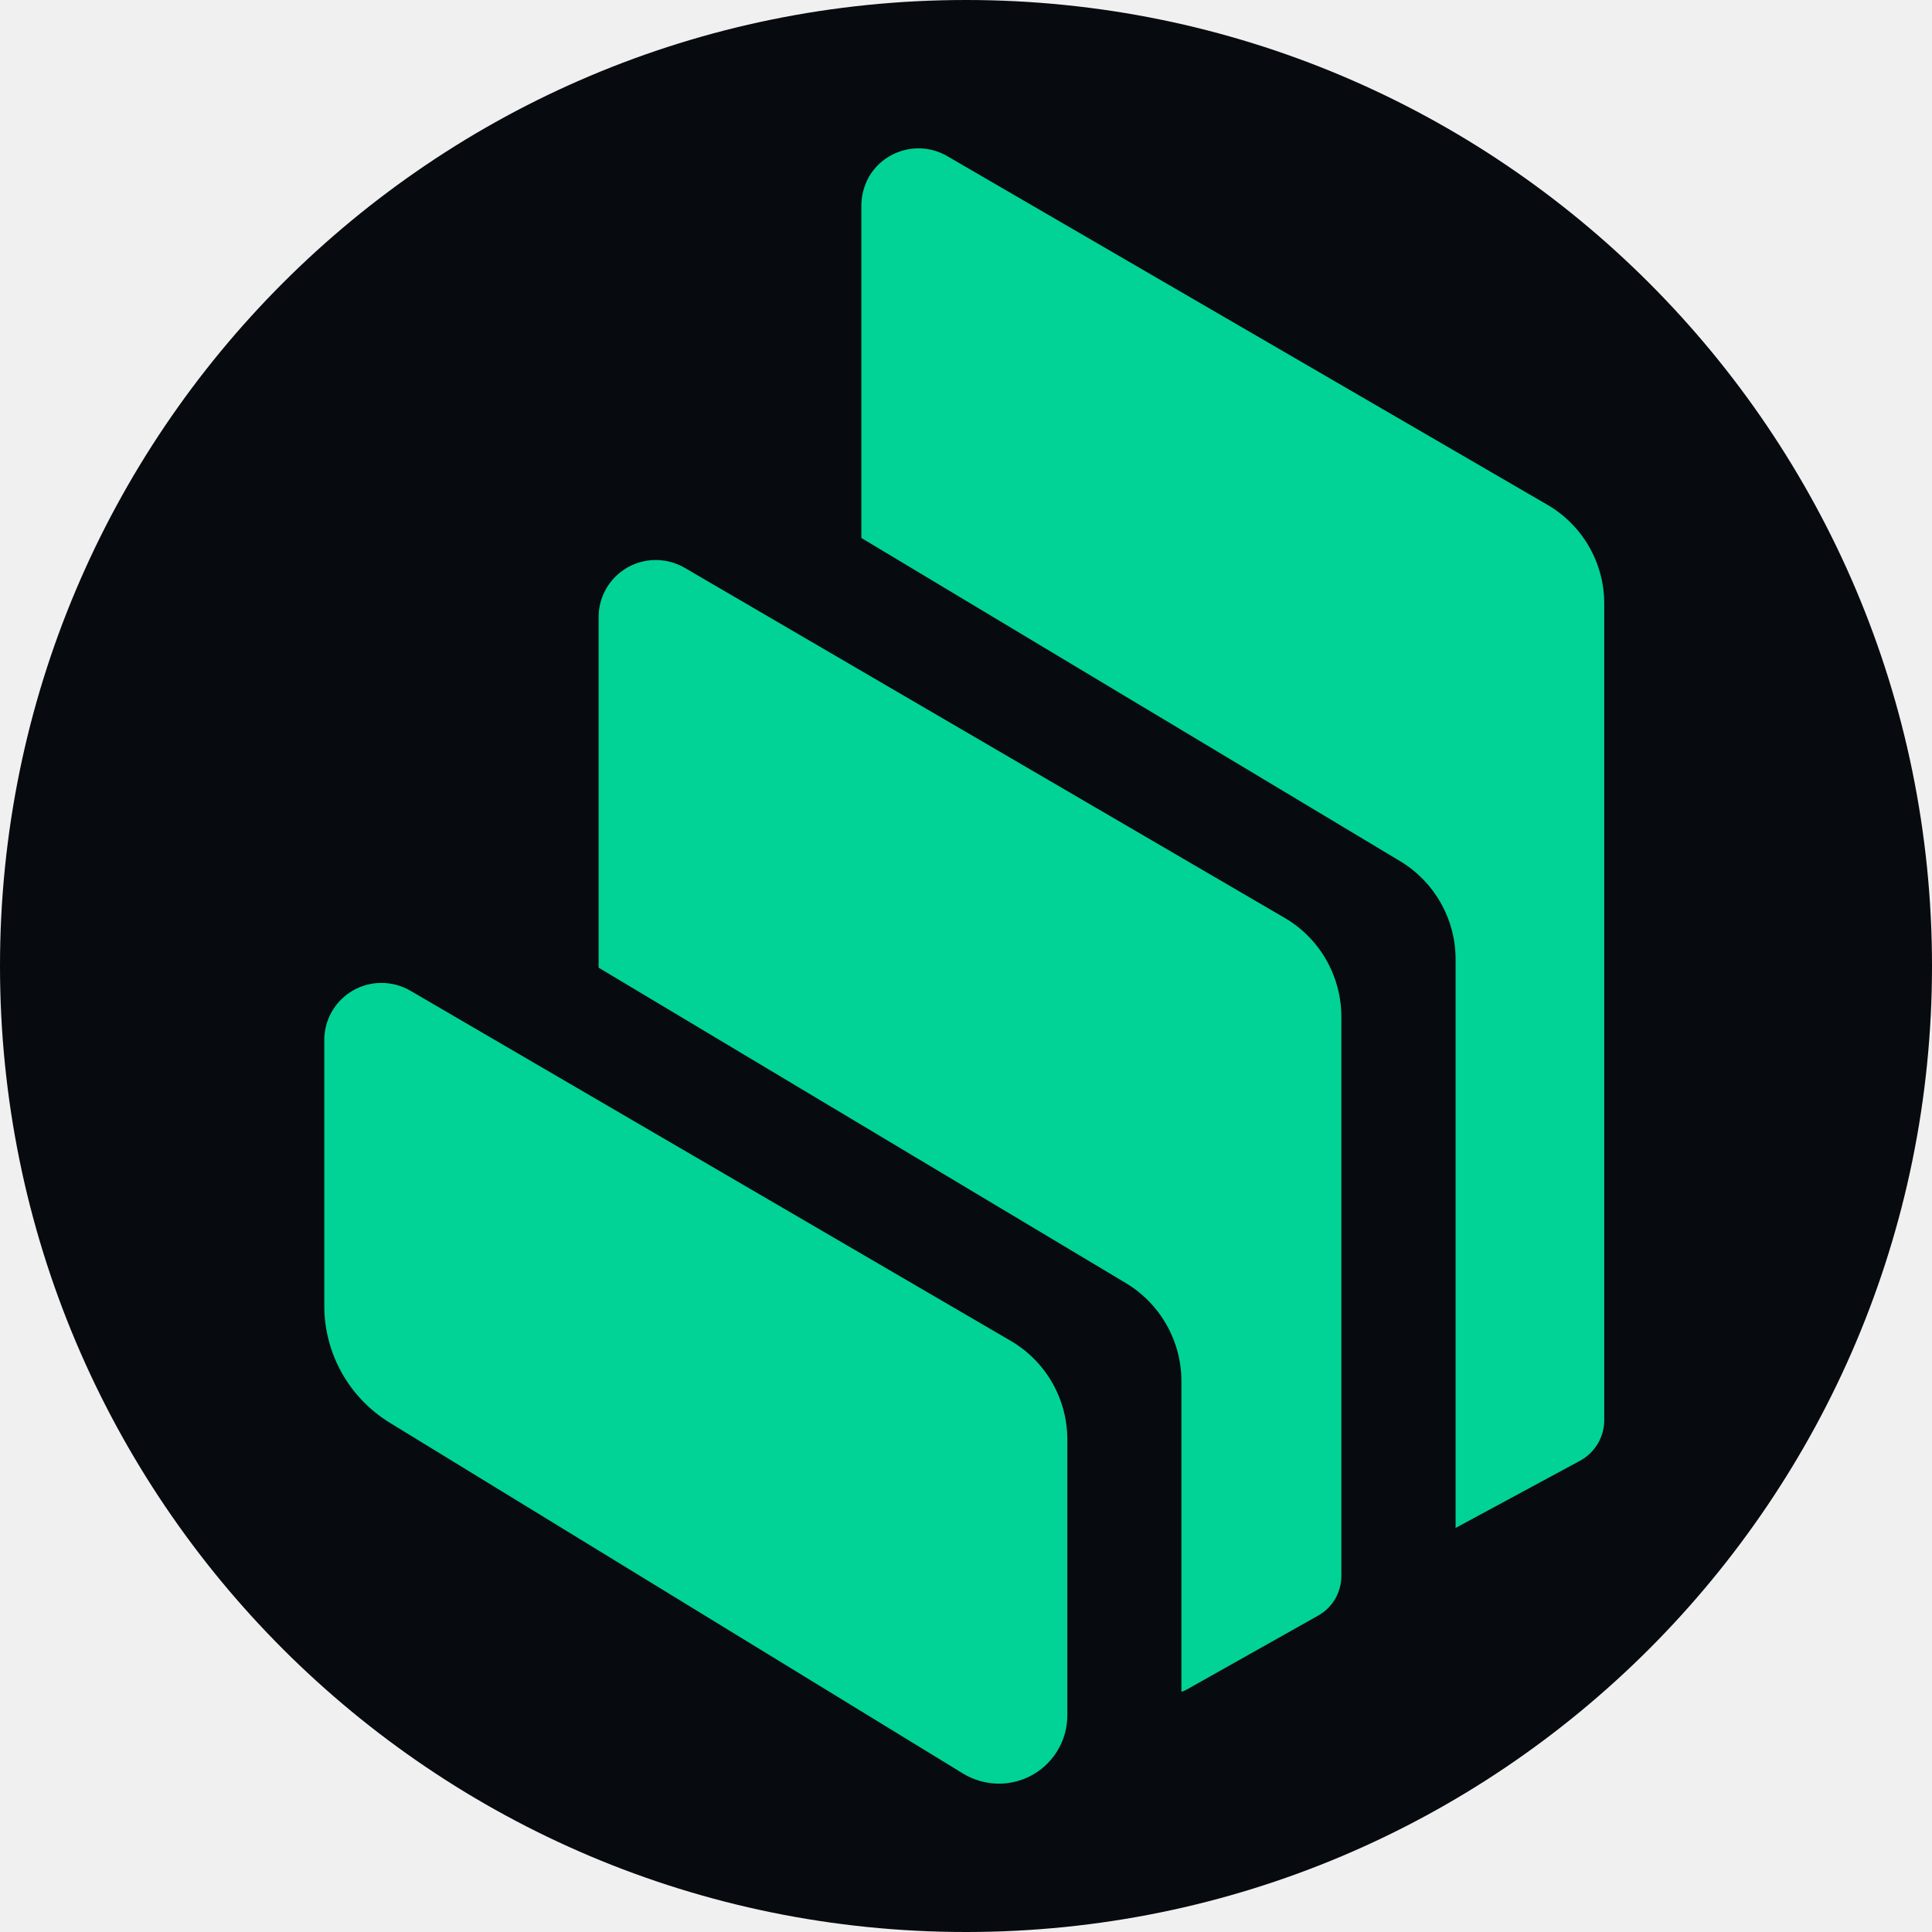
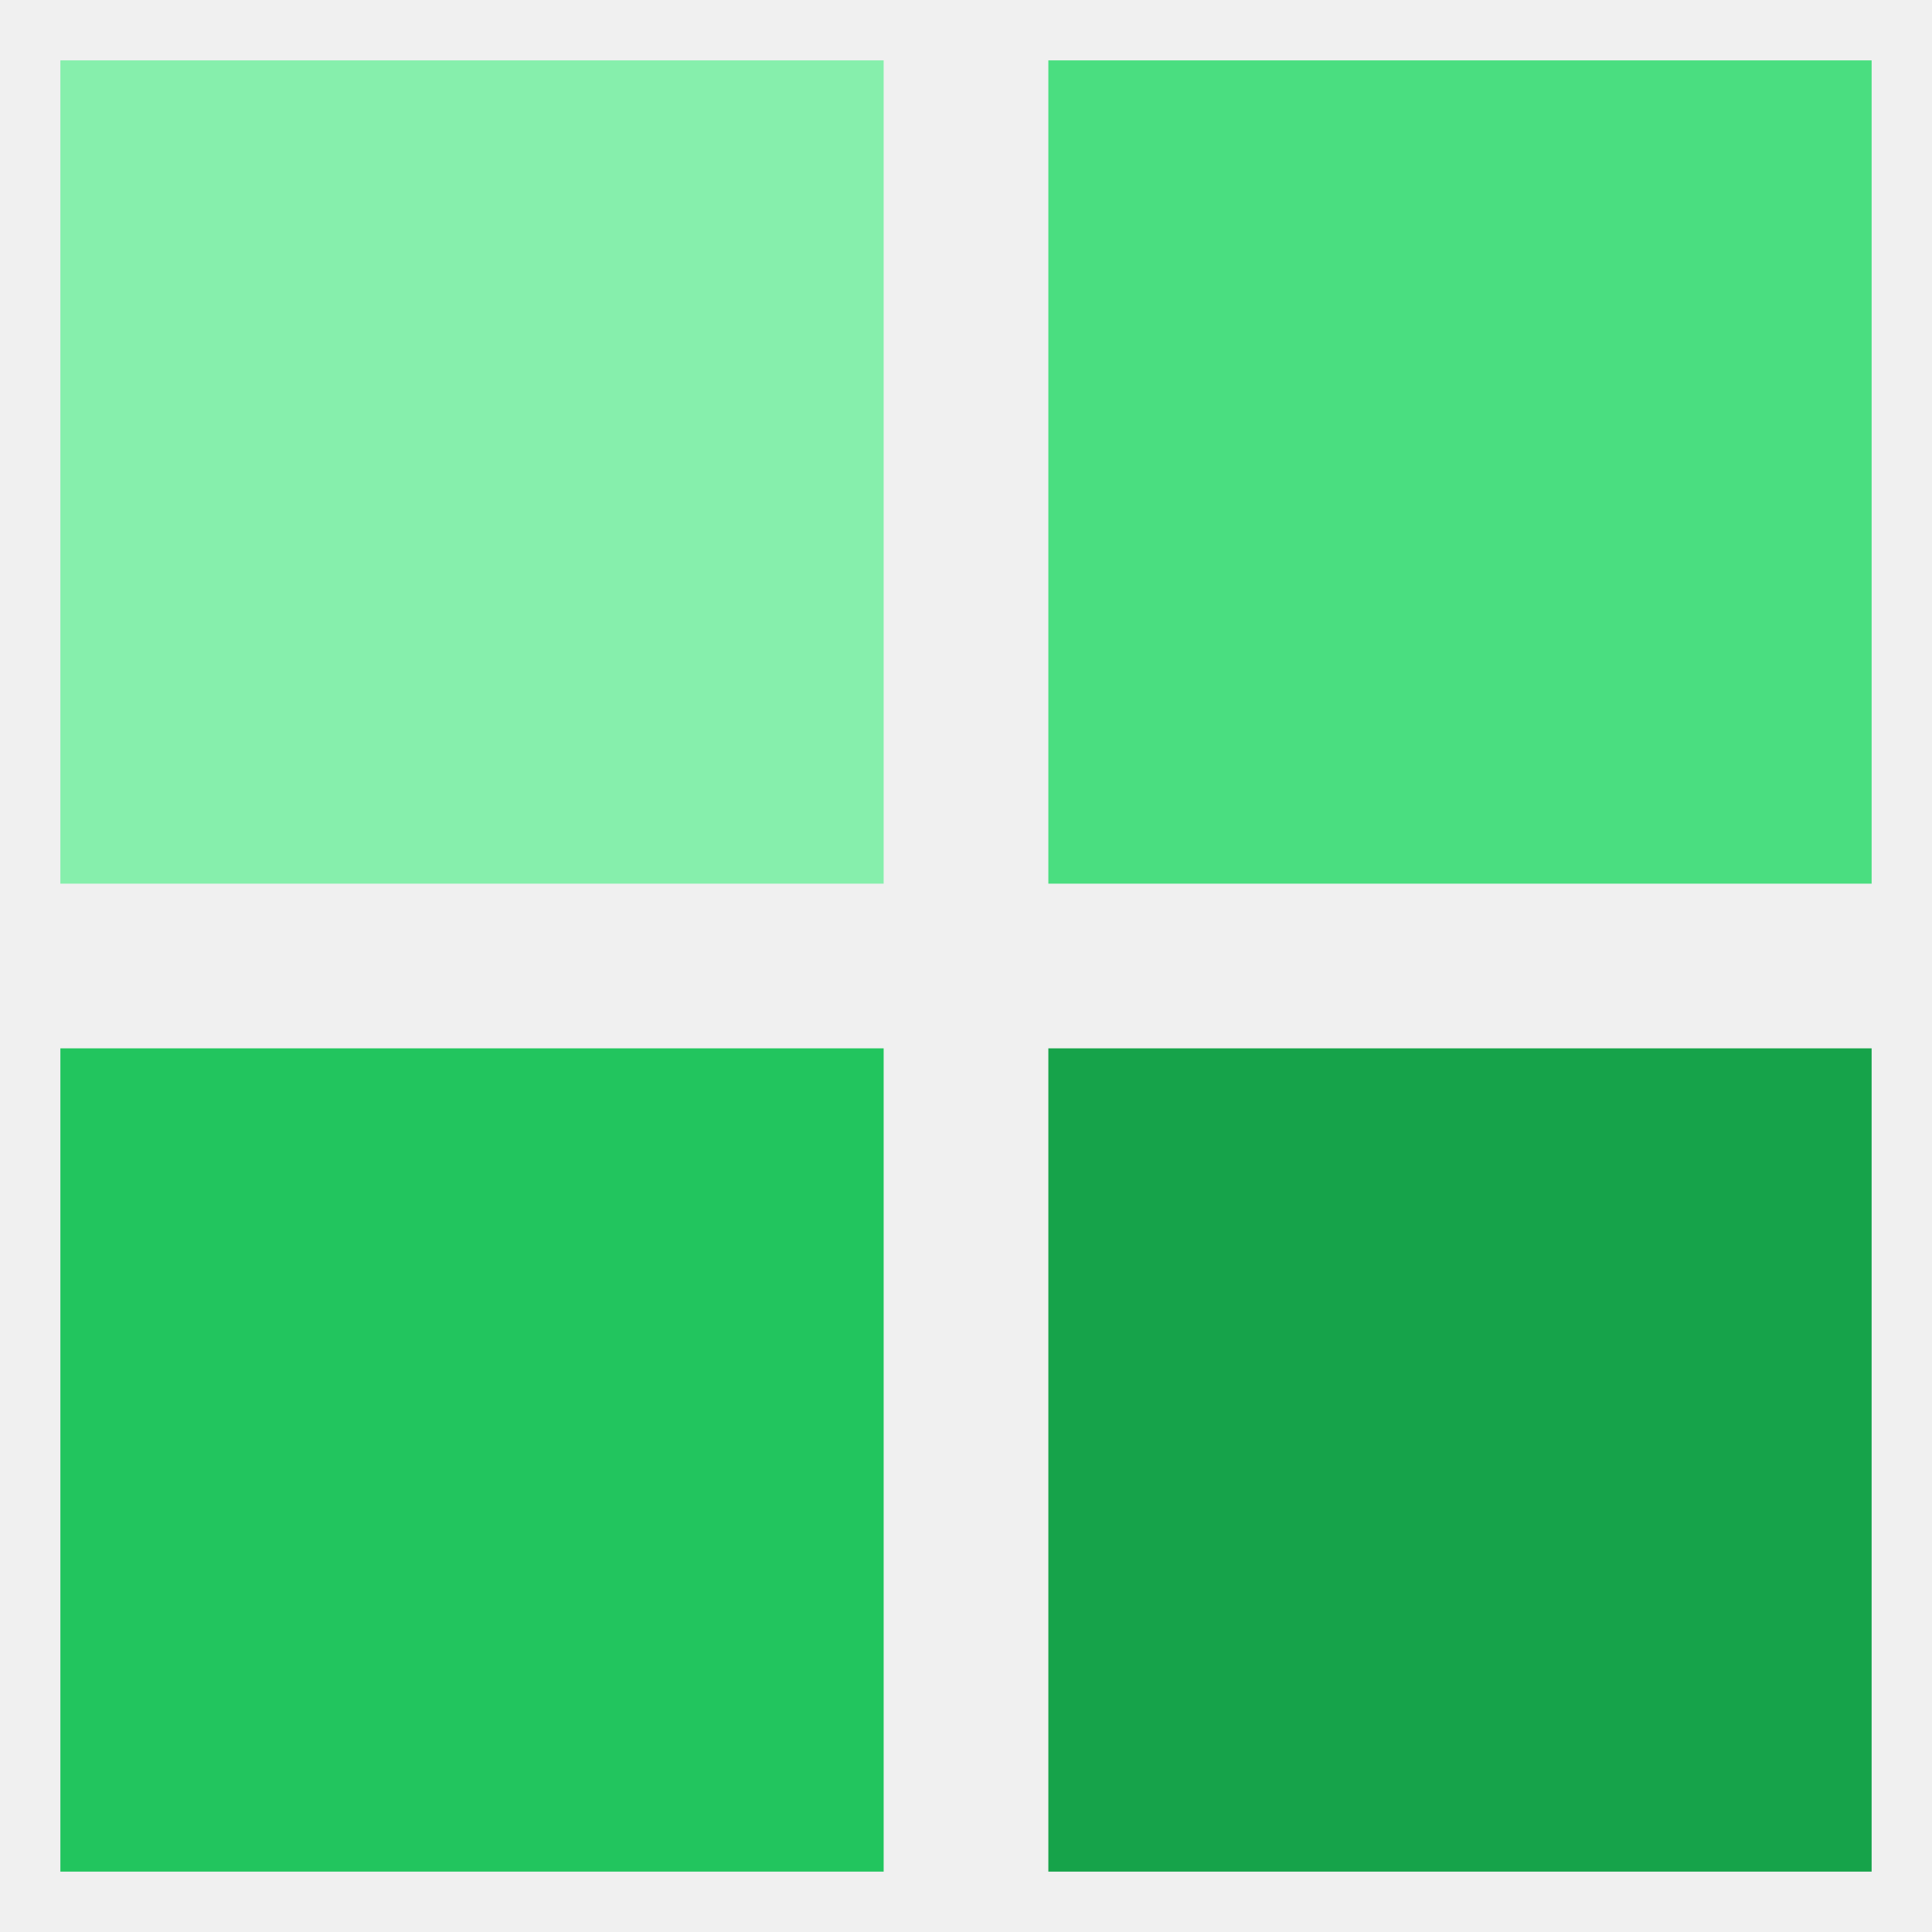
- <svg xmlns="http://www.w3.org/2000/svg" width="560" height="560" viewBox="0 0 560 560" fill="none">
-   <g clip-path="url(#clip0_401_2)">
-     <path d="M280 560C434.644 560 560 434.644 560 280C560 125.356 434.644 0 280 0C125.356 0 0 125.356 0 280C0 434.644 125.356 560 280 560Z" fill="#070A0E" />
-     <path fill-rule="evenodd" clip-rule="evenodd" d="M113.02 412.417C101.221 405.195 94 392.369 94 378.556V301.441C94 292.285 101.458 284.866 110.613 284.905C113.533 284.905 116.413 285.695 118.939 287.155L292.916 388.62C303.097 394.54 309.371 405.432 309.371 417.232V497.11C309.41 508.081 300.532 517 289.562 517C285.892 517 282.262 515.974 279.145 514.08L113.02 412.417ZM372.349 266.041C382.529 271.961 388.764 282.893 388.803 294.653V456.776C388.803 461.551 386.238 465.972 382.056 468.3L343.977 489.73C343.504 490.006 342.991 490.203 342.438 490.361V400.341C342.438 388.699 336.322 377.885 326.299 371.887L173.511 280.485V178.863C173.511 169.707 180.969 162.287 190.124 162.327C193.044 162.327 195.924 163.116 198.45 164.576L372.349 266.041ZM448.506 146.304C458.726 152.224 465 163.155 465 174.956V411.746C464.961 416.601 462.277 421.06 458.016 423.389L421.91 442.884V278.039C421.91 266.396 415.794 255.622 405.85 249.624L249.668 155.933V59.559C249.668 56.639 250.458 53.758 251.878 51.232C256.495 43.339 266.636 40.656 274.528 45.234L448.506 146.304Z" fill="#00D395" />
-   </g>
+ <svg xmlns="http://www.w3.org/2000/svg" fill="none" viewBox="0 0 32 32">
  <defs>
-     <clipPath id="clip0_401_2">
-       <rect width="560" height="560" fill="white" />
+     <clipPath id="a">
+       <rect width="32" height="32" rx="0" />
    </clipPath>
  </defs>
+   <g style="mix-blend-mode: passthrough" clip-path="url(#a)">
+     <rect x="17.364" y="17.364" width="13.636" height="13.636" rx="0" fill="#16A34A" />
+     <rect x="1" y="17.364" width="13.636" height="13.636" rx="0" fill="#22C55E" />
+     <rect x="17.364" y="1" width="13.636" height="13.636" rx="0" fill="#4ADE80" />
+     <rect x="1" y="1" width="13.636" height="13.636" rx="0" fill="#86EFAC" />
+   </g>
</svg>
